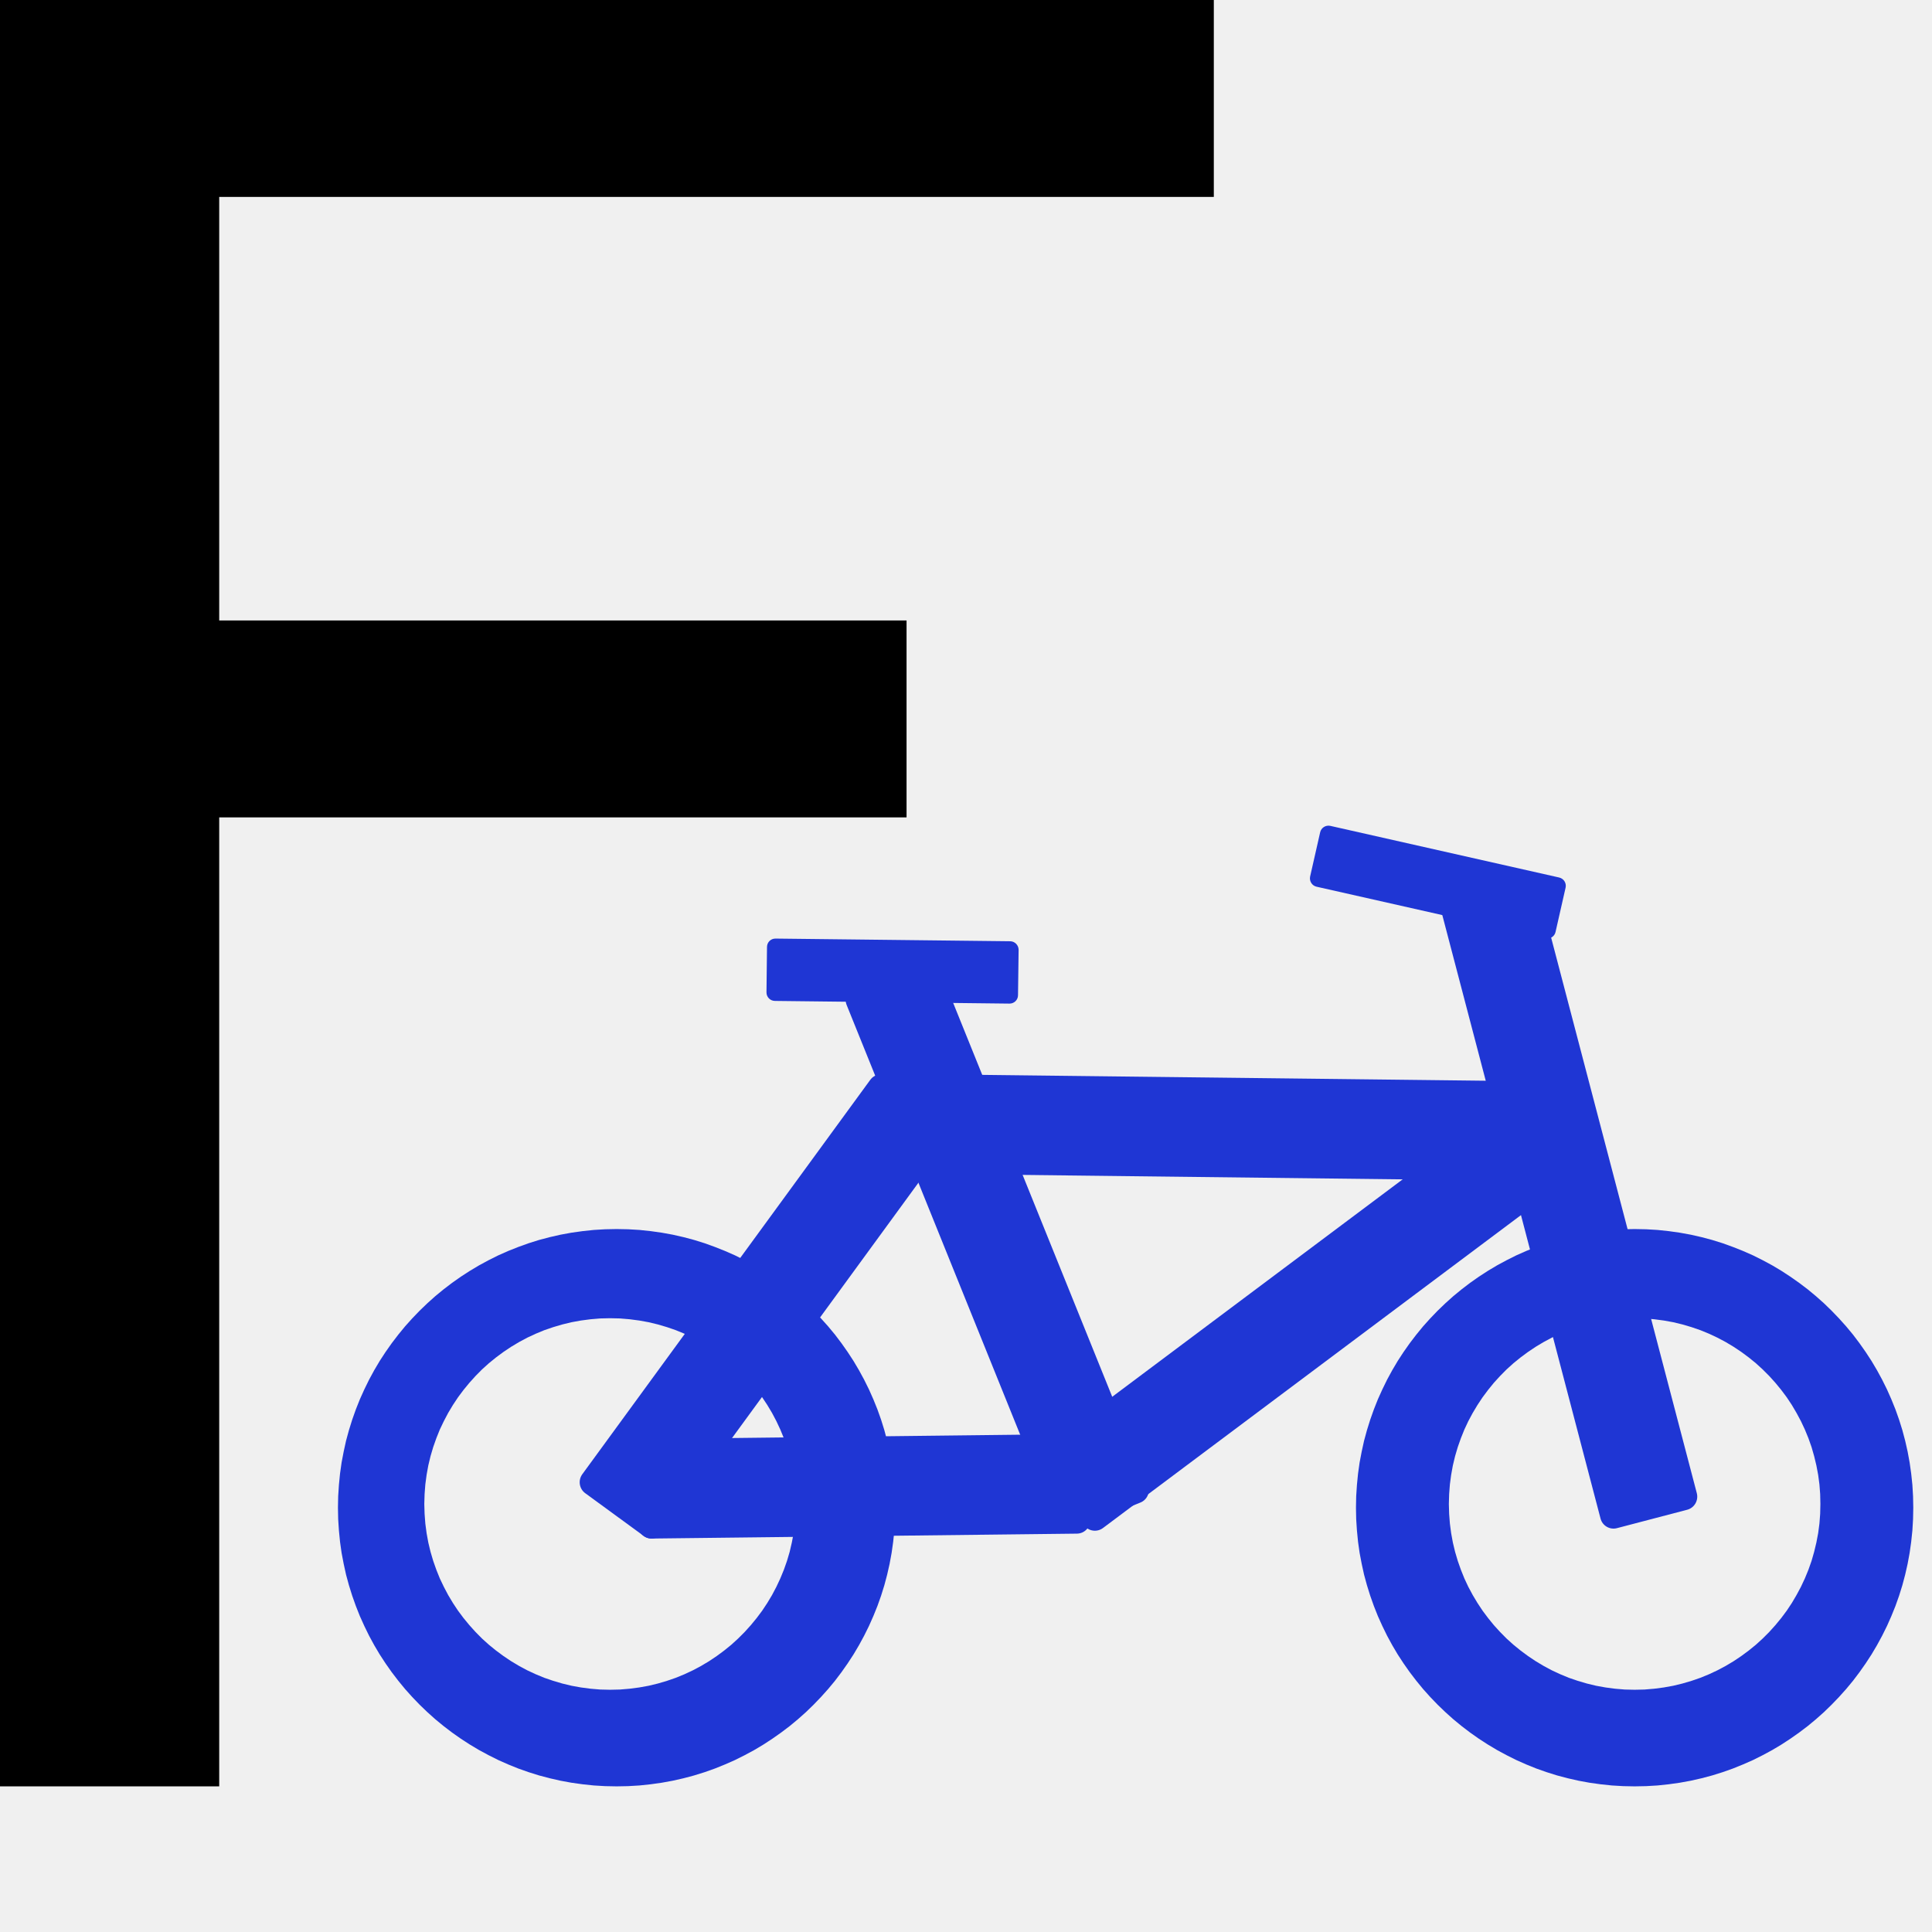
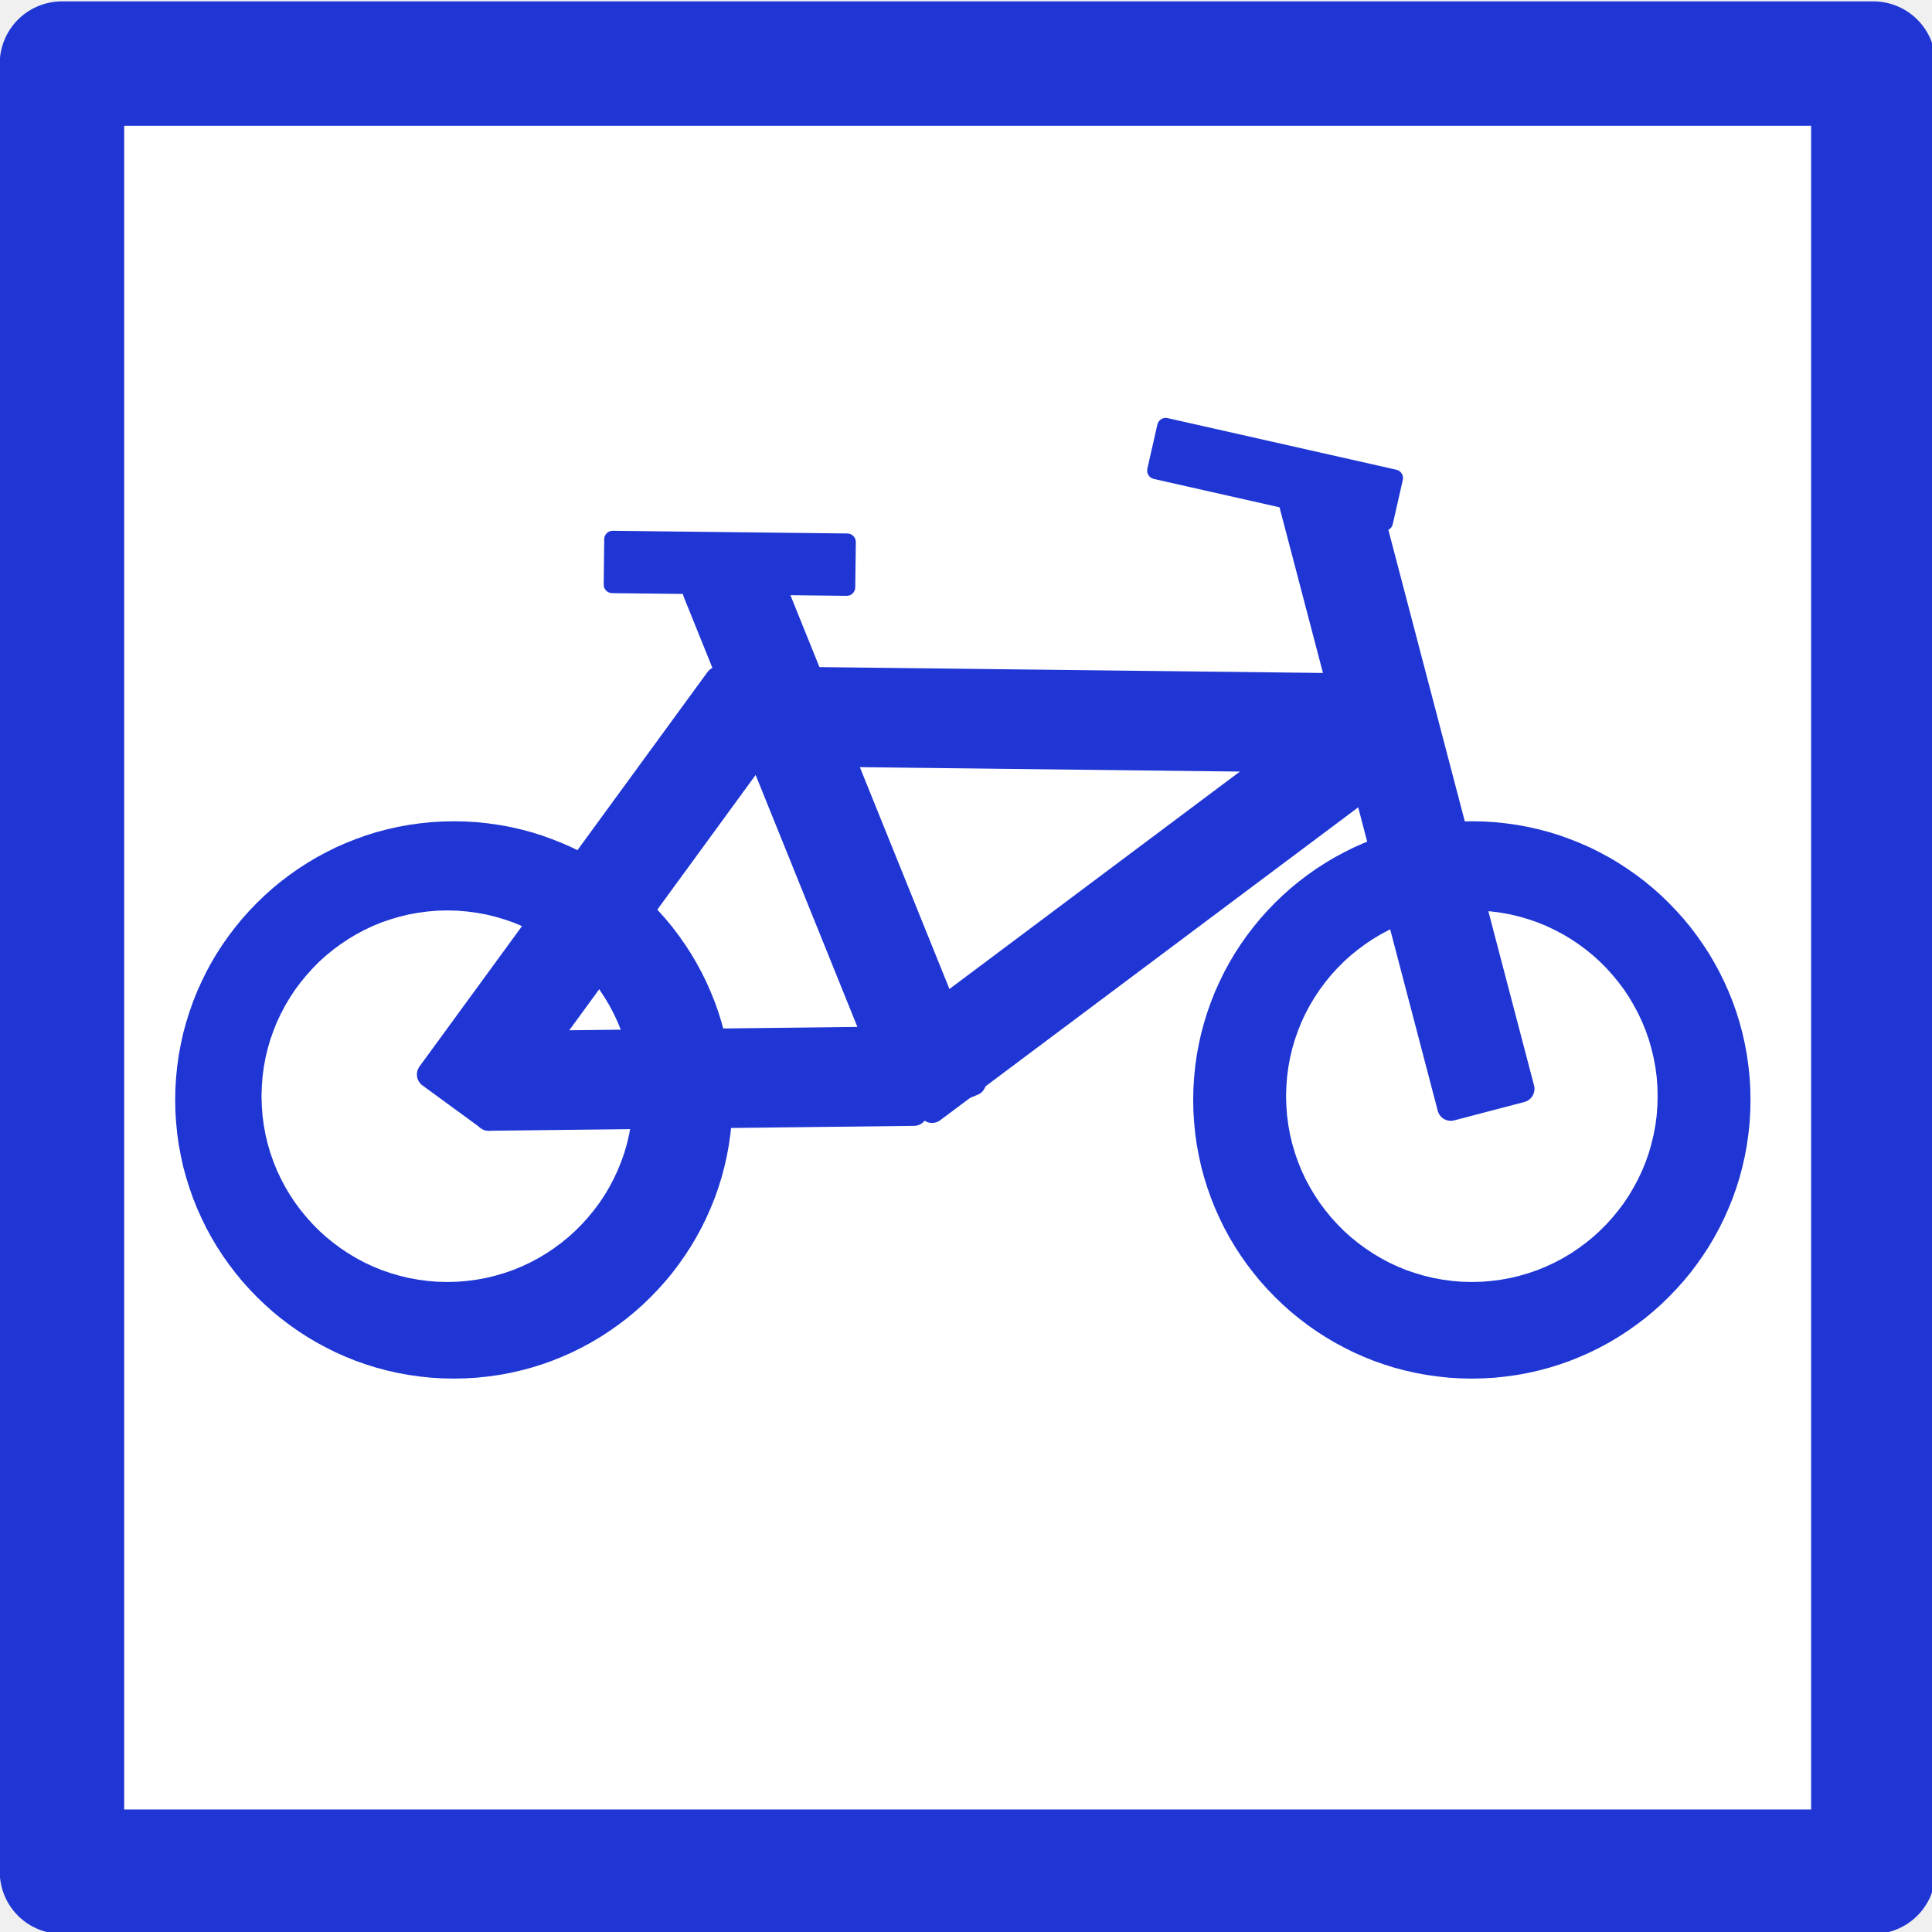
- <svg xmlns="http://www.w3.org/2000/svg" xmlns:xlink="http://www.w3.org/1999/xlink" version="1.1" preserveAspectRatio="xMidYMid meet" viewBox="0 0 260 260" width="260" height="260">
-   <defs>
+ <svg xmlns="http://www.w3.org/2000/svg" xmlns:xlink="http://www.w3.org/1999/xlink" version="1.1" preserveAspectRatio="xMidYMid meet" viewBox="0 0 260 260" width="260" height="260" id="svg4678">
+   <defs id="defs4616">
    <path d="M87.57 165.68L89.06 165.89L90.54 166.16L91.99 166.49L93.42 166.87L94.83 167.31L96.21 167.81L97.57 168.35L98.91 168.94L100.21 169.59L101.49 170.28L102.73 171.02L103.94 171.81L105.12 172.64L106.27 173.51L107.38 174.43L108.46 175.39L109.49 176.39L110.49 177.43L111.45 178.5L112.37 179.61L113.24 180.76L114.07 181.94L114.86 183.15L115.6 184.4L116.29 185.67L116.94 186.98L117.53 188.31L118.08 189.67L118.57 191.05L119.01 192.46L119.39 193.89L119.72 195.35L119.99 196.82L120.2 198.31L120.36 199.83L120.45 201.36L120.48 202.9L120.45 204.44L120.36 205.97L120.2 207.49L119.99 208.98L119.72 210.45L119.39 211.91L119.01 213.34L118.57 214.75L118.08 216.13L117.53 217.49L116.94 218.82L116.29 220.13L115.6 221.4L114.86 222.65L114.07 223.86L113.24 225.04L112.37 226.19L111.45 227.3L110.49 228.37L109.49 229.41L108.46 230.41L107.38 231.37L106.27 232.29L105.12 233.16L103.94 233.99L102.73 234.78L101.49 235.52L100.21 236.21L98.91 236.86L97.57 237.45L96.21 238L94.83 238.49L93.42 238.93L91.99 239.31L90.54 239.64L89.06 239.91L87.57 240.12L86.06 240.28L84.53 240.37L82.98 240.4L81.44 240.37L79.91 240.28L78.4 240.12L76.9 239.91L75.43 239.64L73.98 239.31L72.54 238.93L71.14 238.49L69.75 238L68.39 237.45L67.06 236.86L65.76 236.21L64.48 235.52L63.24 234.78L62.02 233.99L60.84 233.16L59.7 232.29L58.58 231.37L57.51 230.41L56.47 229.41L55.47 228.37L54.51 227.3L53.6 226.19L52.72 225.04L51.89 223.86L51.1 222.65L50.36 221.4L49.67 220.13L49.03 218.82L48.43 217.49L47.89 216.13L47.4 214.75L46.96 213.34L46.57 211.91L46.25 210.45L45.97 208.98L45.76 207.49L45.61 205.97L45.51 204.44L45.48 202.9L45.51 201.36L45.61 199.83L45.76 198.31L45.97 196.82L46.25 195.35L46.57 193.89L46.96 192.46L47.4 191.05L47.89 189.67L48.43 188.31L49.03 186.98L49.67 185.67L50.36 184.4L51.1 183.15L51.89 181.94L52.72 180.76L53.6 179.61L54.51 178.5L55.47 177.43L56.47 176.39L57.51 175.39L58.58 174.43L59.7 173.51L60.84 172.64L62.02 171.81L63.24 171.02L64.48 170.28L65.76 169.59L67.06 168.94L68.39 168.35L69.75 167.81L71.14 167.31L72.54 166.87L73.98 166.49L75.43 166.16L76.9 165.89L78.4 165.68L79.91 165.52L81.44 165.43L82.98 165.4L84.53 165.43L86.06 165.52L86.06 165.52L87.57 165.68ZM78.18 177.71L76.91 177.94L75.67 178.24L74.45 178.6L73.25 179.01L72.09 179.49L70.95 180.02L69.85 180.61L68.78 181.25L67.75 181.94L66.75 182.68L65.79 183.46L64.87 184.29L64 185.17L63.17 186.09L62.38 187.05L61.64 188.04L60.95 189.08L60.31 190.15L59.73 191.25L59.19 192.38L58.72 193.55L58.3 194.74L57.94 195.96L57.64 197.21L57.41 198.48L57.24 199.76L57.14 201.07L57.1 202.4L57.14 203.73L57.24 205.04L57.41 206.33L57.64 207.59L57.94 208.84L58.3 210.06L58.72 211.25L59.19 212.42L59.73 213.55L60.31 214.65L60.95 215.72L61.64 216.76L62.38 217.75L63.17 218.71L64 219.63L64.87 220.51L65.79 221.34L66.75 222.12L67.75 222.86L68.78 223.55L69.85 224.19L70.95 224.78L72.09 225.31L73.25 225.79L74.45 226.2L75.67 226.56L76.91 226.86L78.18 227.09L79.47 227.26L80.78 227.37L82.1 227.4L83.43 227.37L84.74 227.26L86.03 227.09L87.3 226.86L88.54 226.56L89.76 226.2L90.95 225.79L92.12 225.31L93.25 224.78L94.36 224.19L95.43 223.55L96.46 222.86L97.46 222.12L98.42 221.34L99.33 220.51L100.21 219.63L101.04 218.71L101.83 217.75L102.57 216.76L103.26 215.72L103.9 214.65L104.48 213.55L105.01 212.42L105.49 211.25L105.91 210.06L106.27 208.84L106.56 207.59L106.8 206.33L106.97 205.04L107.07 203.73L107.1 202.4L107.07 201.07L106.97 199.76L106.8 198.48L106.56 197.21L106.27 195.96L105.91 194.74L105.49 193.55L105.01 192.38L104.48 191.25L103.9 190.15L103.26 189.08L102.57 188.04L101.83 187.05L101.04 186.09L100.21 185.17L99.33 184.29L98.42 183.46L97.46 182.68L96.46 181.94L95.43 181.25L94.36 180.61L93.25 180.02L92.12 179.49L90.95 179.01L89.76 178.6L88.54 178.24L87.3 177.94L86.03 177.71L84.74 177.54L83.43 177.43L82.1 177.4L80.78 177.43L79.47 177.54L79.47 177.54L78.18 177.71Z" id="bam7N7upv" />
    <path d="M223.06 165.52L224.57 165.68L226.06 165.89L227.54 166.16L228.99 166.49L230.42 166.87L231.83 167.31L233.21 167.81L234.57 168.35L235.91 168.94L237.21 169.59L238.49 170.28L239.73 171.02L240.94 171.81L242.12 172.64L243.27 173.51L244.38 174.43L245.46 175.39L246.49 176.39L247.49 177.43L248.45 178.5L249.37 179.61L250.24 180.76L251.07 181.94L251.86 183.15L252.6 184.4L253.29 185.67L253.94 186.98L254.53 188.31L255.08 189.67L255.57 191.05L256.01 192.46L256.39 193.89L256.72 195.35L256.99 196.82L257.2 198.31L257.36 199.83L257.45 201.36L257.48 202.9L257.45 204.44L257.36 205.97L257.2 207.49L256.99 208.98L256.72 210.45L256.39 211.91L256.01 213.34L255.57 214.75L255.08 216.13L254.53 217.49L253.94 218.82L253.29 220.13L252.6 221.4L251.86 222.65L251.07 223.86L250.24 225.04L249.37 226.19L248.45 227.3L247.49 228.37L246.49 229.41L245.46 230.41L244.38 231.37L243.27 232.29L242.12 233.16L240.94 233.99L239.73 234.78L238.49 235.52L237.21 236.21L235.91 236.86L234.57 237.45L233.21 238L231.83 238.49L230.42 238.93L228.99 239.31L227.54 239.64L226.06 239.91L224.57 240.12L223.06 240.28L221.53 240.37L219.98 240.4L218.44 240.37L216.91 240.28L215.4 240.12L213.9 239.91L212.43 239.64L210.98 239.31L209.54 238.93L208.14 238.49L206.75 238L205.39 237.45L204.06 236.86L202.76 236.21L201.48 235.52L200.24 234.78L199.02 233.99L197.84 233.16L196.7 232.29L195.58 231.37L194.51 230.41L193.47 229.41L192.47 228.37L191.51 227.3L190.6 226.19L189.72 225.04L188.89 223.86L188.1 222.65L187.36 221.4L186.67 220.13L186.03 218.82L185.43 217.49L184.89 216.13L184.4 214.75L183.96 213.34L183.57 211.91L183.25 210.45L182.97 208.98L182.76 207.49L182.61 205.97L182.51 204.44L182.48 202.9L182.51 201.36L182.61 199.83L182.76 198.31L182.97 196.82L183.25 195.35L183.57 193.89L183.96 192.46L184.4 191.05L184.89 189.67L185.43 188.31L186.03 186.98L186.67 185.67L187.36 184.4L188.1 183.15L188.89 181.94L189.72 180.76L190.6 179.61L191.51 178.5L192.47 177.43L193.47 176.39L194.51 175.39L195.58 174.43L196.7 173.51L197.84 172.64L199.02 171.81L200.24 171.02L201.48 170.28L202.76 169.59L204.06 168.94L205.39 168.35L206.75 167.81L208.14 167.31L209.54 166.87L210.98 166.49L212.43 166.16L213.9 165.89L215.4 165.68L216.91 165.52L218.44 165.43L219.98 165.4L221.53 165.43L223.06 165.52ZM217.35 177.54L216.06 177.71L214.79 177.94L213.55 178.24L212.33 178.6L211.13 179.01L209.97 179.49L208.83 180.02L207.73 180.61L206.66 181.25L205.63 181.94L204.63 182.68L203.67 183.46L202.75 184.29L201.88 185.17L201.04 186.09L200.26 187.05L199.52 188.04L198.83 189.08L198.19 190.15L197.6 191.25L197.07 192.38L196.6 193.55L196.18 194.74L195.82 195.96L195.52 197.21L195.29 198.48L195.12 199.76L195.02 201.07L194.98 202.4L195.02 203.73L195.12 205.04L195.29 206.33L195.52 207.59L195.82 208.84L196.18 210.06L196.6 211.25L197.07 212.42L197.6 213.55L198.19 214.65L198.83 215.72L199.52 216.76L200.26 217.75L201.04 218.71L201.88 219.63L202.75 220.51L203.67 221.34L204.63 222.12L205.63 222.86L206.66 223.55L207.73 224.19L208.83 224.78L209.97 225.31L211.13 225.79L212.33 226.2L213.55 226.56L214.79 226.86L216.06 227.09L217.35 227.26L218.66 227.37L219.98 227.4L221.31 227.37L222.62 227.26L223.91 227.09L225.18 226.86L226.42 226.56L227.64 226.2L228.83 225.79L230 225.31L231.13 224.78L232.24 224.19L233.31 223.55L234.34 222.86L235.34 222.12L236.3 221.34L237.21 220.51L238.09 219.63L238.92 218.71L239.71 217.75L240.45 216.76L241.14 215.72L241.77 214.65L242.36 213.55L242.89 212.42L243.37 211.25L243.79 210.06L244.14 208.84L244.44 207.59L244.68 206.33L244.85 205.04L244.95 203.73L244.98 202.4L244.95 201.07L244.85 199.76L244.68 198.48L244.44 197.21L244.14 195.96L243.79 194.74L243.37 193.55L242.89 192.38L242.36 191.25L241.77 190.15L241.14 189.08L240.45 188.04L239.71 187.05L238.92 186.09L238.09 185.17L237.21 184.29L236.3 183.46L235.34 182.68L234.34 181.94L233.31 181.25L232.24 180.61L231.13 180.02L230 179.49L228.83 179.01L227.64 178.6L226.42 178.24L225.18 177.94L223.91 177.71L222.62 177.54L221.31 177.43L219.98 177.4L218.66 177.43L217.35 177.54Z" id="a9Bs8raWT" />
    <path d="M117.11 145.33C117.7 144.51 118.84 144.34 119.66 144.93C121.53 146.3 125.66 149.31 127.53 150.68C128.35 151.27 128.53 152.42 127.93 153.23C119.97 164.14 97.15 195.39 89.19 206.3C88.59 207.12 87.45 207.3 86.63 206.7C84.76 205.34 80.63 202.32 78.76 200.95C77.95 200.36 77.77 199.22 78.36 198.4C86.33 187.49 109.14 156.24 117.11 145.33Z" id="a20DFvJqJs" />
    <path d="M144.77 192.99C145.78 192.98 146.61 193.79 146.62 194.79C146.65 197.11 146.71 202.23 146.73 204.54C146.74 205.55 145.94 206.38 144.93 206.39C133.12 206.53 99.52 206.92 87.71 207.05C86.7 207.07 85.87 206.26 85.86 205.25C85.83 202.93 85.77 197.82 85.75 195.5C85.74 194.49 86.54 193.67 87.55 193.65C99.36 193.52 132.96 193.13 144.77 192.99Z" id="anPEx3KCd" />
    <path d="M154.47 199.84C154.85 200.77 154.4 201.84 153.46 202.21C151.32 203.08 146.57 205 144.42 205.87C143.49 206.24 142.42 205.79 142.05 204.86C136.29 190.6 119.69 149.51 113.94 135.25C113.56 134.32 114.01 133.25 114.94 132.88C117.09 132.01 121.84 130.09 123.98 129.23C124.92 128.85 125.98 129.3 126.36 130.23C132.12 144.49 148.71 185.58 154.47 199.84Z" id="b1teQt9qdl" />
    <path d="M135.85 135.06C136.48 135.07 137 134.56 137 133.93C137.02 132.48 137.06 129.28 137.08 127.83C137.08 127.2 136.58 126.68 135.95 126.67C129.4 126.6 110.92 126.38 104.37 126.31C103.74 126.3 103.22 126.8 103.22 127.44C103.2 128.88 103.16 132.09 103.15 133.54C103.14 134.17 103.64 134.69 104.28 134.7C110.82 134.77 129.31 134.99 135.85 135.06Z" id="e2b0b1AwS" />
    <path d="M200.64 158.85C201.64 158.86 202.47 158.05 202.48 157.04C202.51 154.73 202.57 149.61 202.6 147.29C202.61 146.29 201.8 145.46 200.79 145.45C185.48 145.27 141.38 144.76 126.07 144.58C125.06 144.57 124.24 145.38 124.23 146.38C124.2 148.7 124.14 153.82 124.11 156.13C124.1 157.14 124.91 157.97 125.92 157.98C141.23 158.16 185.33 158.67 200.64 158.85Z" id="cj5se1Hrb" />
    <path d="M148.44 205.63C147.63 206.24 146.49 206.07 145.88 205.27C144.5 203.41 141.43 199.32 140.04 197.46C139.44 196.66 139.6 195.51 140.41 194.91C153.45 185.15 191.1 156.96 204.13 147.21C204.94 146.6 206.08 146.77 206.69 147.57C208.08 149.43 211.14 153.52 212.53 155.38C213.13 156.18 212.97 157.33 212.16 157.93C199.13 167.69 161.48 195.88 148.44 205.63Z" id="f51Y1gy7tt" />
    <path d="M228.35 200.95C228.6 201.93 228.02 202.93 227.04 203.18C224.81 203.77 219.85 205.07 217.61 205.65C216.64 205.91 215.64 205.33 215.39 204.35C210.99 187.59 198.27 139.07 193.88 122.31C193.62 121.33 194.2 120.33 195.18 120.08C197.42 119.49 202.37 118.19 204.61 117.6C205.58 117.35 206.58 117.93 206.84 118.91C211.23 135.67 223.95 184.19 228.35 200.95Z" id="c9WD5w7Jk" />
    <path d="M209.82 118.09C210.44 118.23 210.83 118.84 210.69 119.46C210.37 120.87 209.66 124 209.34 125.41C209.21 126.03 208.59 126.42 207.98 126.28C201.6 124.84 183.56 120.77 177.18 119.33C176.56 119.19 176.18 118.58 176.31 117.96C176.63 116.55 177.34 113.42 177.66 112.01C177.8 111.39 178.41 111.01 179.02 111.14C185.41 112.58 203.44 116.65 209.82 118.09Z" id="c2PUSI53wY" />
    <path d="M0 0L29.5 0L29.5 240.4L0 240.4L0 0Z" id="a1aJYvwBy" />
    <path d="M0.85 0L163.35 0L163.35 26.5L0.85 26.5L0.85 0Z" id="f5lqjdWzZW" />
    <path d="M3.5 83.5L122 83.5L122 110L3.5 110L3.5 83.5Z" id="a7Wgn7fYh" />
    <path d="M395.25 286.75L395.29 286.75L395.34 286.76L395.39 286.77L395.43 286.79L395.47 286.8L395.51 286.82L395.55 286.84L395.59 286.86L395.63 286.89L395.67 286.92L395.7 286.94L395.74 286.98L395.77 287.01L395.8 287.04L395.83 287.08L395.87 287.12L395.9 287.16L395.92 287.2L395.95 287.24L395.98 287.29L396.01 287.33L396.03 287.38L396.06 287.43L396.08 287.48L396.11 287.53L396.13 287.59L396.16 287.64L396.18 287.7L396.2 287.75L396.22 287.81L396.25 287.87L396.27 287.93L396.29 287.99L396.31 288.05L396.33 288.11L396.35 288.18L396.37 288.24L396.4 288.3L397.48 292.36L397.82 292.46L398.57 292.73L399.3 293.02L400.02 293.35L400.73 293.7L400.79 293.73L404.43 291.62L404.49 291.59L404.55 291.56L404.61 291.53L404.67 291.5L404.73 291.47L404.79 291.44L404.85 291.42L404.9 291.39L404.96 291.36L405.02 291.34L405.07 291.32L405.13 291.3L405.18 291.28L405.24 291.26L405.29 291.24L405.34 291.22L405.39 291.21L405.45 291.19L405.5 291.18L405.55 291.17L405.6 291.16L405.65 291.15L405.7 291.15L405.74 291.15L405.79 291.14L405.84 291.14L405.88 291.15L405.93 291.15L405.97 291.16L406.02 291.17L406.06 291.18L406.11 291.19L406.15 291.21L406.19 291.23L406.23 291.25L406.27 291.27L406.31 291.3L406.35 291.33L406.38 291.36L406.42 291.4L411.73 296.7L411.76 296.74L411.79 296.78L411.82 296.81L411.85 296.85L411.87 296.89L411.9 296.94L411.92 296.98L411.93 297.02L411.95 297.07L411.96 297.11L411.97 297.16L411.98 297.2L411.99 297.25L411.99 297.3L411.99 297.35L411.99 297.39L411.99 297.44L411.99 297.49L411.98 297.54L411.97 297.6L411.96 297.65L411.95 297.7L411.94 297.75L411.92 297.8L411.91 297.86L411.89 297.91L411.87 297.97L411.85 298.02L411.83 298.07L411.8 298.13L411.78 298.18L411.75 298.24L411.73 298.3L411.7 298.35L411.67 298.41L411.64 298.46L411.61 298.52L411.57 298.58L411.54 298.63L411.5 298.69L409.4 302.33L409.44 302.41L409.79 303.11L410.11 303.83L410.41 304.57L410.67 305.32L410.78 305.66L414.83 306.74L414.9 306.76L414.96 306.77L415.02 306.79L415.09 306.81L415.15 306.82L415.21 306.84L415.27 306.86L415.33 306.88L415.38 306.9L415.44 306.92L415.5 306.95L415.55 306.97L415.6 306.99L415.66 307.02L415.71 307.04L415.76 307.07L415.8 307.1L415.85 307.12L415.89 307.15L415.94 307.18L415.98 307.21L416.02 307.24L416.06 307.28L416.09 307.31L416.13 307.35L416.16 307.38L416.19 307.42L416.22 307.45L416.25 307.49L416.27 307.53L416.3 307.57L416.32 307.62L416.33 307.66L416.35 307.7L416.36 307.75L416.38 307.79L416.38 307.84L416.39 307.89L416.39 307.94L416.4 307.99L416.4 315.49L416.39 315.54L416.39 315.59L416.38 315.64L416.38 315.69L416.36 315.73L416.35 315.78L416.33 315.82L416.32 315.86L416.3 315.9L416.27 315.94L416.25 315.98L416.22 316.01L416.19 316.05L416.16 316.08L416.13 316.12L416.09 316.15L416.06 316.18L416.02 316.21L415.98 316.24L415.94 316.27L415.89 316.3L415.85 316.33L415.8 316.35L415.76 316.38L415.71 316.4L415.66 316.43L415.6 316.45L415.55 316.48L415.5 316.5L415.44 316.52L415.38 316.55L415.33 316.57L415.27 316.59L415.21 316.61L415.15 316.64L415.09 316.66L415.02 316.68L414.96 316.7L414.9 316.72L414.83 316.74L410.78 317.82L410.67 318.16L410.41 318.91L410.11 319.65L409.79 320.37L409.44 321.08L409.4 321.15L411.5 324.78L411.54 324.83L411.57 324.89L411.61 324.95L411.64 325L411.67 325.06L411.7 325.12L411.73 325.17L411.75 325.23L411.78 325.28L411.8 325.34L411.83 325.39L411.85 325.45L411.87 325.5L411.89 325.56L411.91 325.61L411.92 325.66L411.94 325.72L411.95 325.77L411.96 325.82L411.97 325.87L411.98 325.92L411.99 325.97L411.99 326.02L411.99 326.07L411.99 326.12L411.99 326.17L411.99 326.22L411.98 326.26L411.97 326.31L411.96 326.36L411.95 326.4L411.93 326.44L411.92 326.49L411.9 326.53L411.87 326.57L411.85 326.61L411.82 326.65L411.79 326.69L411.76 326.73L411.73 326.77L406.42 332.07L406.38 332.11L406.35 332.14L406.31 332.17L406.27 332.19L406.23 332.22L406.19 332.24L406.15 332.26L406.11 332.27L406.06 332.29L406.02 332.3L405.97 332.31L405.93 332.32L405.88 332.32L405.84 332.32L405.79 332.32L405.74 332.32L405.7 332.32L405.65 332.31L405.6 332.31L405.55 332.3L405.5 332.29L405.45 332.27L405.39 332.26L405.34 332.25L405.29 332.23L405.24 332.21L405.18 332.19L405.13 332.17L405.07 332.15L405.02 332.13L404.96 332.1L404.9 332.08L404.85 332.05L404.79 332.02L404.73 332L404.67 331.97L404.61 331.94L404.55 331.91L404.49 331.88L404.43 331.85L400.8 329.75L400.73 329.79L400.02 330.14L399.3 330.46L398.57 330.75L397.82 331.02L397.48 331.12L396.4 335.18L396.37 335.24L396.35 335.31L396.33 335.37L396.31 335.43L396.29 335.49L396.27 335.55L396.25 335.61L396.22 335.67L396.2 335.73L396.18 335.79L396.16 335.84L396.13 335.9L396.11 335.95L396.08 336L396.06 336.05L396.03 336.1L396.01 336.15L395.98 336.2L395.95 336.24L395.92 336.28L395.9 336.32L395.87 336.36L395.83 336.4L395.8 336.44L395.77 336.47L395.74 336.51L395.7 336.54L395.67 336.57L395.63 336.59L395.59 336.62L395.55 336.64L395.51 336.66L395.47 336.68L395.43 336.7L395.39 336.71L395.34 336.72L395.29 336.73L395.25 336.74L395.2 336.74L395.15 336.74L387.65 336.74L387.59 336.74L387.54 336.74L387.5 336.73L387.45 336.72L387.4 336.71L387.36 336.7L387.31 336.68L387.27 336.66L387.23 336.64L387.19 336.62L387.15 336.59L387.11 336.57L387.07 336.54L387.04 336.51L387 336.47L386.97 336.44L386.93 336.4L386.9 336.36L386.87 336.32L386.84 336.28L386.81 336.24L386.78 336.2L386.75 336.15L386.72 336.1L386.7 336.05L386.67 336L386.65 335.95L386.62 335.9L386.6 335.84L386.58 335.79L386.56 335.73L386.54 335.67L386.52 335.61L386.5 335.55L386.48 335.49L386.46 335.43L386.44 335.37L386.43 335.31L386.41 335.24L386.4 335.18L385.31 331.12L384.98 331.02L384.23 330.75L383.49 330.46L382.77 330.14L382.06 329.79L381.98 329.74L378.36 331.83L378.3 331.87L378.25 331.9L378.19 331.94L378.13 331.97L378.08 332L378.02 332.03L377.97 332.06L377.91 332.08L377.85 332.11L377.8 332.14L377.74 332.16L377.69 332.18L377.64 332.2L377.58 332.22L377.53 332.24L377.47 332.26L377.42 332.27L377.37 332.28L377.32 332.29L377.27 332.3L377.21 332.31L377.16 332.32L377.11 332.32L377.06 332.32L377.02 332.32L376.97 332.32L376.92 332.32L376.87 332.31L376.83 332.3L376.78 332.29L376.74 332.28L376.69 332.26L376.65 332.25L376.61 332.23L376.56 332.21L376.52 332.18L376.48 332.15L376.44 332.12L376.41 332.09L376.37 332.06L371.07 326.75L371.03 326.72L371 326.68L370.97 326.64L370.94 326.6L370.92 326.56L370.9 326.52L370.88 326.48L370.86 326.44L370.85 326.39L370.84 326.35L370.83 326.3L370.82 326.26L370.82 326.21L370.81 326.17L370.81 326.12L370.81 326.07L370.82 326.03L370.82 325.98L370.83 325.93L370.84 325.88L370.85 325.83L370.86 325.78L370.88 325.72L370.89 325.67L370.91 325.62L370.93 325.57L370.95 325.51L370.97 325.46L370.99 325.4L371.01 325.35L371.03 325.29L371.06 325.23L371.09 325.18L371.11 325.12L371.14 325.06L371.17 325L371.2 324.94L371.23 324.88L371.26 324.82L371.29 324.76L373.39 321.14L373.35 321.08L373 320.37L372.68 319.65L372.38 318.91L372.12 318.16L372.01 317.82L367.96 316.74L367.89 316.72L367.83 316.7L367.77 316.68L367.7 316.66L367.64 316.64L367.58 316.61L367.52 316.59L367.46 316.57L367.41 316.55L367.35 316.52L367.29 316.5L367.24 316.48L367.19 316.45L367.14 316.43L367.08 316.4L367.04 316.38L366.99 316.35L366.94 316.33L366.9 316.3L366.85 316.27L366.81 316.24L366.77 316.21L366.73 316.18L366.7 316.15L366.66 316.12L366.63 316.08L366.6 316.05L366.57 316.01L366.54 315.98L366.52 315.94L366.5 315.9L366.48 315.86L366.46 315.82L366.44 315.78L366.43 315.73L366.42 315.69L366.41 315.64L366.4 315.59L366.4 315.54L366.4 315.49L366.4 307.99L366.4 307.94L366.4 307.89L366.41 307.84L366.42 307.79L366.43 307.75L366.44 307.7L366.46 307.66L366.48 307.62L366.5 307.57L366.52 307.53L366.54 307.49L366.57 307.45L366.6 307.42L366.63 307.38L366.66 307.35L366.7 307.31L366.73 307.28L366.77 307.24L366.81 307.21L366.85 307.18L366.9 307.15L366.94 307.12L366.99 307.1L367.04 307.07L367.08 307.04L367.14 307.02L367.19 306.99L367.24 306.97L367.29 306.95L367.35 306.92L367.41 306.9L367.46 306.88L367.52 306.86L367.58 306.84L367.64 306.82L367.7 306.81L367.77 306.79L367.83 306.77L367.89 306.76L367.96 306.74L372.01 305.66L372.12 305.32L372.38 304.57L372.68 303.83L373 303.11L373.35 302.41L373.39 302.34L371.29 298.7L371.26 298.64L371.23 298.58L371.2 298.52L371.17 298.46L371.14 298.41L371.11 298.35L371.09 298.29L371.06 298.23L371.03 298.18L371.01 298.12L370.99 298.07L370.97 298.01L370.95 297.96L370.93 297.9L370.91 297.85L370.89 297.8L370.88 297.74L370.86 297.69L370.85 297.64L370.84 297.59L370.83 297.54L370.82 297.49L370.82 297.44L370.81 297.39L370.81 297.35L370.81 297.3L370.82 297.25L370.82 297.21L370.83 297.16L370.84 297.12L370.85 297.07L370.86 297.03L370.88 296.99L370.9 296.95L370.92 296.91L370.94 296.87L370.97 296.83L371 296.79L371.03 296.75L371.07 296.71L376.37 291.41L376.41 291.38L376.44 291.34L376.48 291.31L376.52 291.29L376.56 291.26L376.61 291.24L376.65 291.22L376.69 291.2L376.74 291.19L376.78 291.17L376.83 291.16L376.87 291.16L376.92 291.15L376.97 291.15L377.02 291.14L377.06 291.14L377.11 291.15L377.16 291.15L377.21 291.16L377.27 291.16L377.32 291.17L377.37 291.18L377.42 291.2L377.47 291.21L377.53 291.23L377.58 291.25L377.64 291.27L377.69 291.29L377.74 291.31L377.8 291.33L377.85 291.36L377.91 291.38L377.97 291.41L378.02 291.44L378.08 291.47L378.13 291.5L378.19 291.53L378.25 291.56L378.3 291.6L378.36 291.63L381.99 293.74L382.06 293.7L382.77 293.35L383.49 293.02L384.23 292.73L384.98 292.46L385.31 292.36L386.4 288.3L386.41 288.24L386.43 288.18L386.44 288.11L386.46 288.05L386.48 287.99L386.5 287.93L386.52 287.87L386.54 287.81L386.56 287.75L386.58 287.7L386.6 287.64L386.62 287.59L386.65 287.53L386.67 287.48L386.7 287.43L386.72 287.38L386.75 287.33L386.78 287.29L386.81 287.24L386.84 287.2L386.87 287.16L386.9 287.12L386.93 287.08L386.97 287.04L387 287.01L387.04 286.98L387.07 286.94L387.11 286.92L387.15 286.89L387.19 286.86L387.23 286.84L387.27 286.82L387.31 286.8L387.36 286.79L387.4 286.77L387.45 286.76L387.5 286.75L387.54 286.75L387.59 286.74L387.65 286.74L395.15 286.74L395.2 286.74L395.25 286.75ZM390.5 300.84L390.06 300.88L389.62 300.95L389.19 301.03L388.77 301.12L388.35 301.23L387.94 301.36L387.53 301.5L387.14 301.66L386.75 301.84L386.37 302.02L386 302.23L385.63 302.44L385.28 302.67L384.94 302.91L384.6 303.17L384.28 303.44L383.96 303.72L383.66 304.01L383.37 304.31L383.09 304.62L382.82 304.95L382.57 305.28L382.33 305.63L382.1 305.98L381.88 306.34L381.68 306.71L381.49 307.1L381.32 307.48L381.16 307.88L381.02 308.28L380.89 308.69L380.78 309.11L380.68 309.54L380.6 309.97L380.54 310.4L380.49 310.84L380.47 311.29L380.46 311.74L380.47 312.19L380.49 312.64L380.54 313.08L380.6 313.52L380.68 313.95L380.78 314.37L380.89 314.79L381.02 315.2L381.16 315.6L381.32 316L381.49 316.39L381.68 316.77L381.88 317.14L382.1 317.5L382.33 317.86L382.57 318.2L382.82 318.53L383.09 318.86L383.37 319.17L383.66 319.47L383.96 319.77L384.28 320.05L384.6 320.31L384.94 320.57L385.28 320.81L385.63 321.04L386 321.26L386.37 321.46L386.75 321.65L387.14 321.82L387.53 321.98L387.94 322.12L388.35 322.25L388.77 322.36L389.19 322.46L389.62 322.54L390.06 322.6L390.5 322.64L390.94 322.67L391.4 322.68L391.85 322.67L392.29 322.64L392.73 322.6L393.17 322.54L393.6 322.46L394.02 322.36L394.44 322.25L394.85 322.12L395.26 321.98L395.65 321.82L396.04 321.65L396.42 321.46L396.79 321.26L397.16 321.04L397.51 320.81L397.86 320.57L398.19 320.31L398.51 320.05L398.83 319.77L399.13 319.47L399.42 319.17L399.7 318.86L399.97 318.53L400.22 318.2L400.47 317.86L400.69 317.5L400.91 317.14L401.11 316.77L401.3 316.39L401.47 316L401.63 315.6L401.78 315.2L401.9 314.79L402.02 314.37L402.11 313.95L402.19 313.52L402.25 313.08L402.3 312.64L402.32 312.19L402.33 311.74L402.32 311.29L402.3 310.84L402.25 310.4L402.19 309.97L402.11 309.54L402.02 309.11L401.9 308.69L401.78 308.28L401.63 307.88L401.47 307.48L401.3 307.1L401.11 306.71L400.91 306.34L400.69 305.98L400.47 305.63L400.22 305.28L399.97 304.95L399.7 304.62L399.42 304.31L399.13 304.01L398.83 303.72L398.51 303.44L398.19 303.17L397.86 302.91L397.51 302.67L397.16 302.44L396.79 302.23L396.42 302.02L396.04 301.84L395.65 301.66L395.26 301.5L394.85 301.36L394.44 301.23L394.02 301.12L393.6 301.03L393.17 300.95L392.73 300.88L392.29 300.84L391.85 300.81L391.4 300.8L390.94 300.81L390.5 300.84Z" id="a1qxib6jNH" />
  </defs>
-   <g>
-     <g>
-       <g>
-         <use xlink:href="#bam7N7upv" opacity="1" fill="#1f36d4" fill-opacity="1" />
+   <g id="layer1">
+     <rect style="opacity:0;fill:#550000;fill-opacity:1;stroke:#000000;stroke-opacity:1" id="rect6177" width="61.072" height="27.66" x="34.74" y="23.677" />
+     <rect style="opacity:1;fill:#ffffff;fill-opacity:1;stroke:#1f36d4;stroke-width:16.748;stroke-linecap:round;stroke-linejoin:round;stroke-miterlimit:4;stroke-dasharray:none;stroke-opacity:1;paint-order:normal" id="rect6199" width="243.766" height="243.323" x="8.339" y="8.56" />
+   </g>
+   <g id="g4676" transform="translate(-21.90638,-54.8766)">
+     <g id="g4674">
+       <g id="g4620">
+         <use xlink:href="#bam7N7upv" id="use4618" style="opacity:1;fill:#1f36d4;fill-opacity:1" x="0" y="0" width="100%" height="100%" />
      </g>
-       <g>
-         <use xlink:href="#a9Bs8raWT" opacity="1" fill="#1f36d4" fill-opacity="1" />
+       <g id="g4624">
+         <use xlink:href="#a9Bs8raWT" id="use4622" style="opacity:1;fill:#1f36d4;fill-opacity:1" x="0" y="0" width="100%" height="100%" />
      </g>
-       <g>
-         <use xlink:href="#a20DFvJqJs" opacity="1" fill="#1f36d4" fill-opacity="1" />
+       <g id="g4628">
+         <use xlink:href="#a20DFvJqJs" id="use4626" style="opacity:1;fill:#1f36d4;fill-opacity:1" x="0" y="0" width="100%" height="100%" />
      </g>
-       <g>
-         <use xlink:href="#anPEx3KCd" opacity="1" fill="#1f36d4" fill-opacity="1" />
+       <g id="g4632">
+         <use xlink:href="#anPEx3KCd" id="use4630" style="opacity:1;fill:#1f36d4;fill-opacity:1" x="0" y="0" width="100%" height="100%" />
      </g>
-       <g>
-         <use xlink:href="#b1teQt9qdl" opacity="1" fill="#1f36d4" fill-opacity="1" />
+       <g id="g4636">
+         <use xlink:href="#b1teQt9qdl" id="use4634" style="opacity:1;fill:#1f36d4;fill-opacity:1" x="0" y="0" width="100%" height="100%" />
      </g>
-       <g>
-         <use xlink:href="#e2b0b1AwS" opacity="1" fill="#1f36d4" fill-opacity="1" />
+       <g id="g4640">
+         <use xlink:href="#e2b0b1AwS" id="use4638" style="opacity:1;fill:#1f36d4;fill-opacity:1" x="0" y="0" width="100%" height="100%" />
      </g>
-       <g>
-         <use xlink:href="#cj5se1Hrb" opacity="1" fill="#1f36d4" fill-opacity="1" />
+       <g id="g4644">
+         <use xlink:href="#cj5se1Hrb" id="use4642" style="opacity:1;fill:#1f36d4;fill-opacity:1" x="0" y="0" width="100%" height="100%" />
      </g>
-       <g>
-         <use xlink:href="#f51Y1gy7tt" opacity="1" fill="#1f36d4" fill-opacity="1" />
+       <g id="g4648">
+         <use xlink:href="#f51Y1gy7tt" id="use4646" style="opacity:1;fill:#1f36d4;fill-opacity:1" x="0" y="0" width="100%" height="100%" />
      </g>
-       <g>
-         <use xlink:href="#c9WD5w7Jk" opacity="1" fill="#1f36d4" fill-opacity="1" />
+       <g id="g4652">
+         <use xlink:href="#c9WD5w7Jk" id="use4650" style="opacity:1;fill:#1f36d4;fill-opacity:1" x="0" y="0" width="100%" height="100%" />
      </g>
-       <g>
-         <use xlink:href="#c2PUSI53wY" opacity="1" fill="#1f36d4" fill-opacity="1" />
+       <g id="g4656">
+         <use xlink:href="#c2PUSI53wY" id="use4654" style="opacity:1;fill:#1f36d4;fill-opacity:1" x="0" y="0" width="100%" height="100%" />
      </g>
-       <g>
-         <use xlink:href="#a1aJYvwBy" opacity="1" fill="#000000" fill-opacity="1" />
-       </g>
-       <g>
-         <use xlink:href="#f5lqjdWzZW" opacity="1" fill="#000000" fill-opacity="1" />
-       </g>
-       <g>
-         <use xlink:href="#a7Wgn7fYh" opacity="1" fill="#000000" fill-opacity="1" />
-       </g>
-       <g>
-         <use xlink:href="#a1qxib6jNH" opacity="1" fill="#ffffff" fill-opacity="1" />
+       <g id="g4660" />
+       <g id="g4664" />
+       <g id="g4668" />
+       <g id="g4672">
+         <use xlink:href="#a1qxib6jNH" id="use4670" style="opacity:1;fill:#ffffff;fill-opacity:1" x="0" y="0" width="100%" height="100%" />
      </g>
    </g>
  </g>
+   <rect style="opacity:0;fill:#800000;stroke:#000000;stroke-opacity:1" id="rect4694" width="55.762" height="10.4" x="9.294" y="5.089" />
+   <rect style="opacity:0;fill:#800000;fill-opacity:1;stroke:#000000;stroke-opacity:1" id="rect4714" width="23.898" height="26.111" x="9.294" y="15.489" />
+   <rect style="opacity:0;fill:#800000;fill-opacity:1;stroke:#000000;stroke-opacity:1" id="rect6174" width="173.26" height="199.813" x="27.66" y="17.923" />
</svg>
